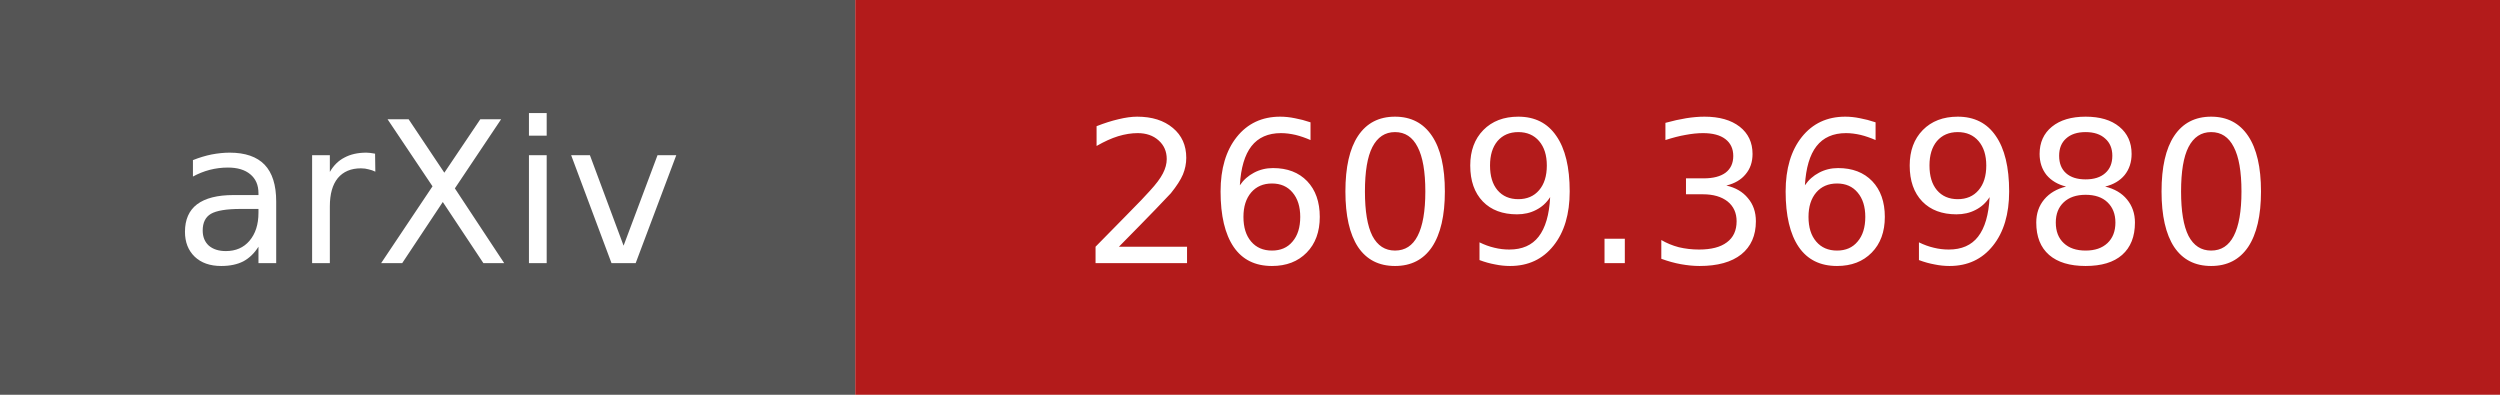
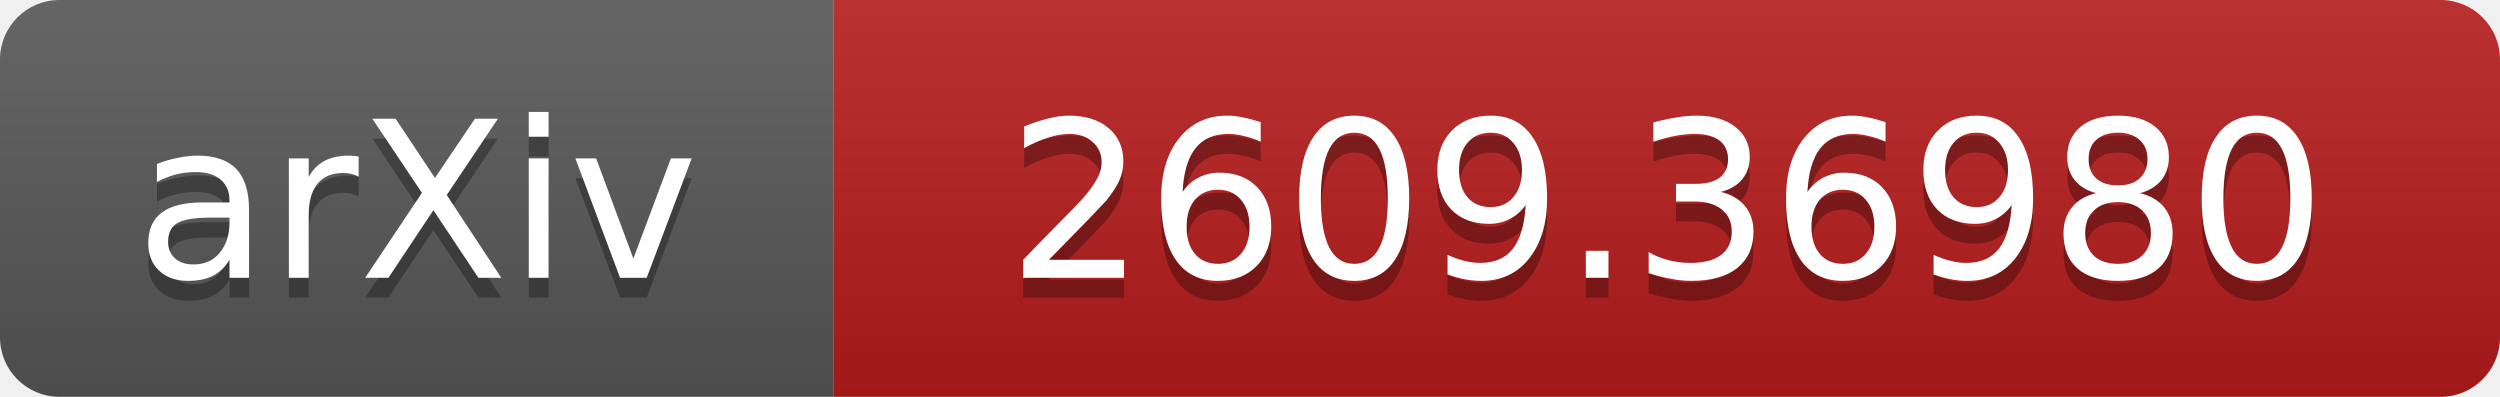
- <svg xmlns="http://www.w3.org/2000/svg" width="152" height="24" viewBox="0 0 152 24" role="img" aria-label="arXiv: 2609.36980">
-   <path fill="#555" d="M0 0h52v24H0z" />
-   <path fill="#b31b1b" d="M52 0h100v24H52z" />
-   <g fill="#fff" text-anchor="middle" font-family="Verdana,DejaVu Sans,sans-serif" font-size="12">
-     <text x="26" y="16">arXiv</text>
-     <text x="102" y="16">2609.36980</text>
+ <svg xmlns="http://www.w3.org/2000/svg" width="126" height="20" viewBox="0 0 126 20" role="img" aria-label="arXiv: 2609.36980">
+   <defs>
+     <linearGradient id="shade" x2="0" y2="100%">
+       <stop offset="0" stop-color="#fff" stop-opacity=".1" />
+       <stop offset="1" stop-color="#000" stop-opacity=".1" />
+     </linearGradient>
+     <clipPath id="rounded">
+       <rect width="126" height="20" rx="3" />
+     </clipPath>
+   </defs>
+   <g clip-path="url(#rounded)">
+     <path fill="#555" d="M0 0h42v20H0z" />
+     <path fill="#b31b1b" d="M42 0h84v20H42z" />
+     <rect width="126" height="20" fill="url(#shade)" />
+   </g>
+   <g text-anchor="middle" font-family="Verdana,DejaVu Sans,sans-serif" font-size="11">
+     <g fill="#000" fill-opacity=".3">
+       <text x="21" y="15">arXiv</text>
+       <text x="84" y="15">2609.36980</text>
+     </g>
+     <g fill="#fff">
+       <text x="21" y="14">arXiv</text>
+       <text x="84" y="14">2609.36980</text>
+     </g>
  </g>
</svg>
